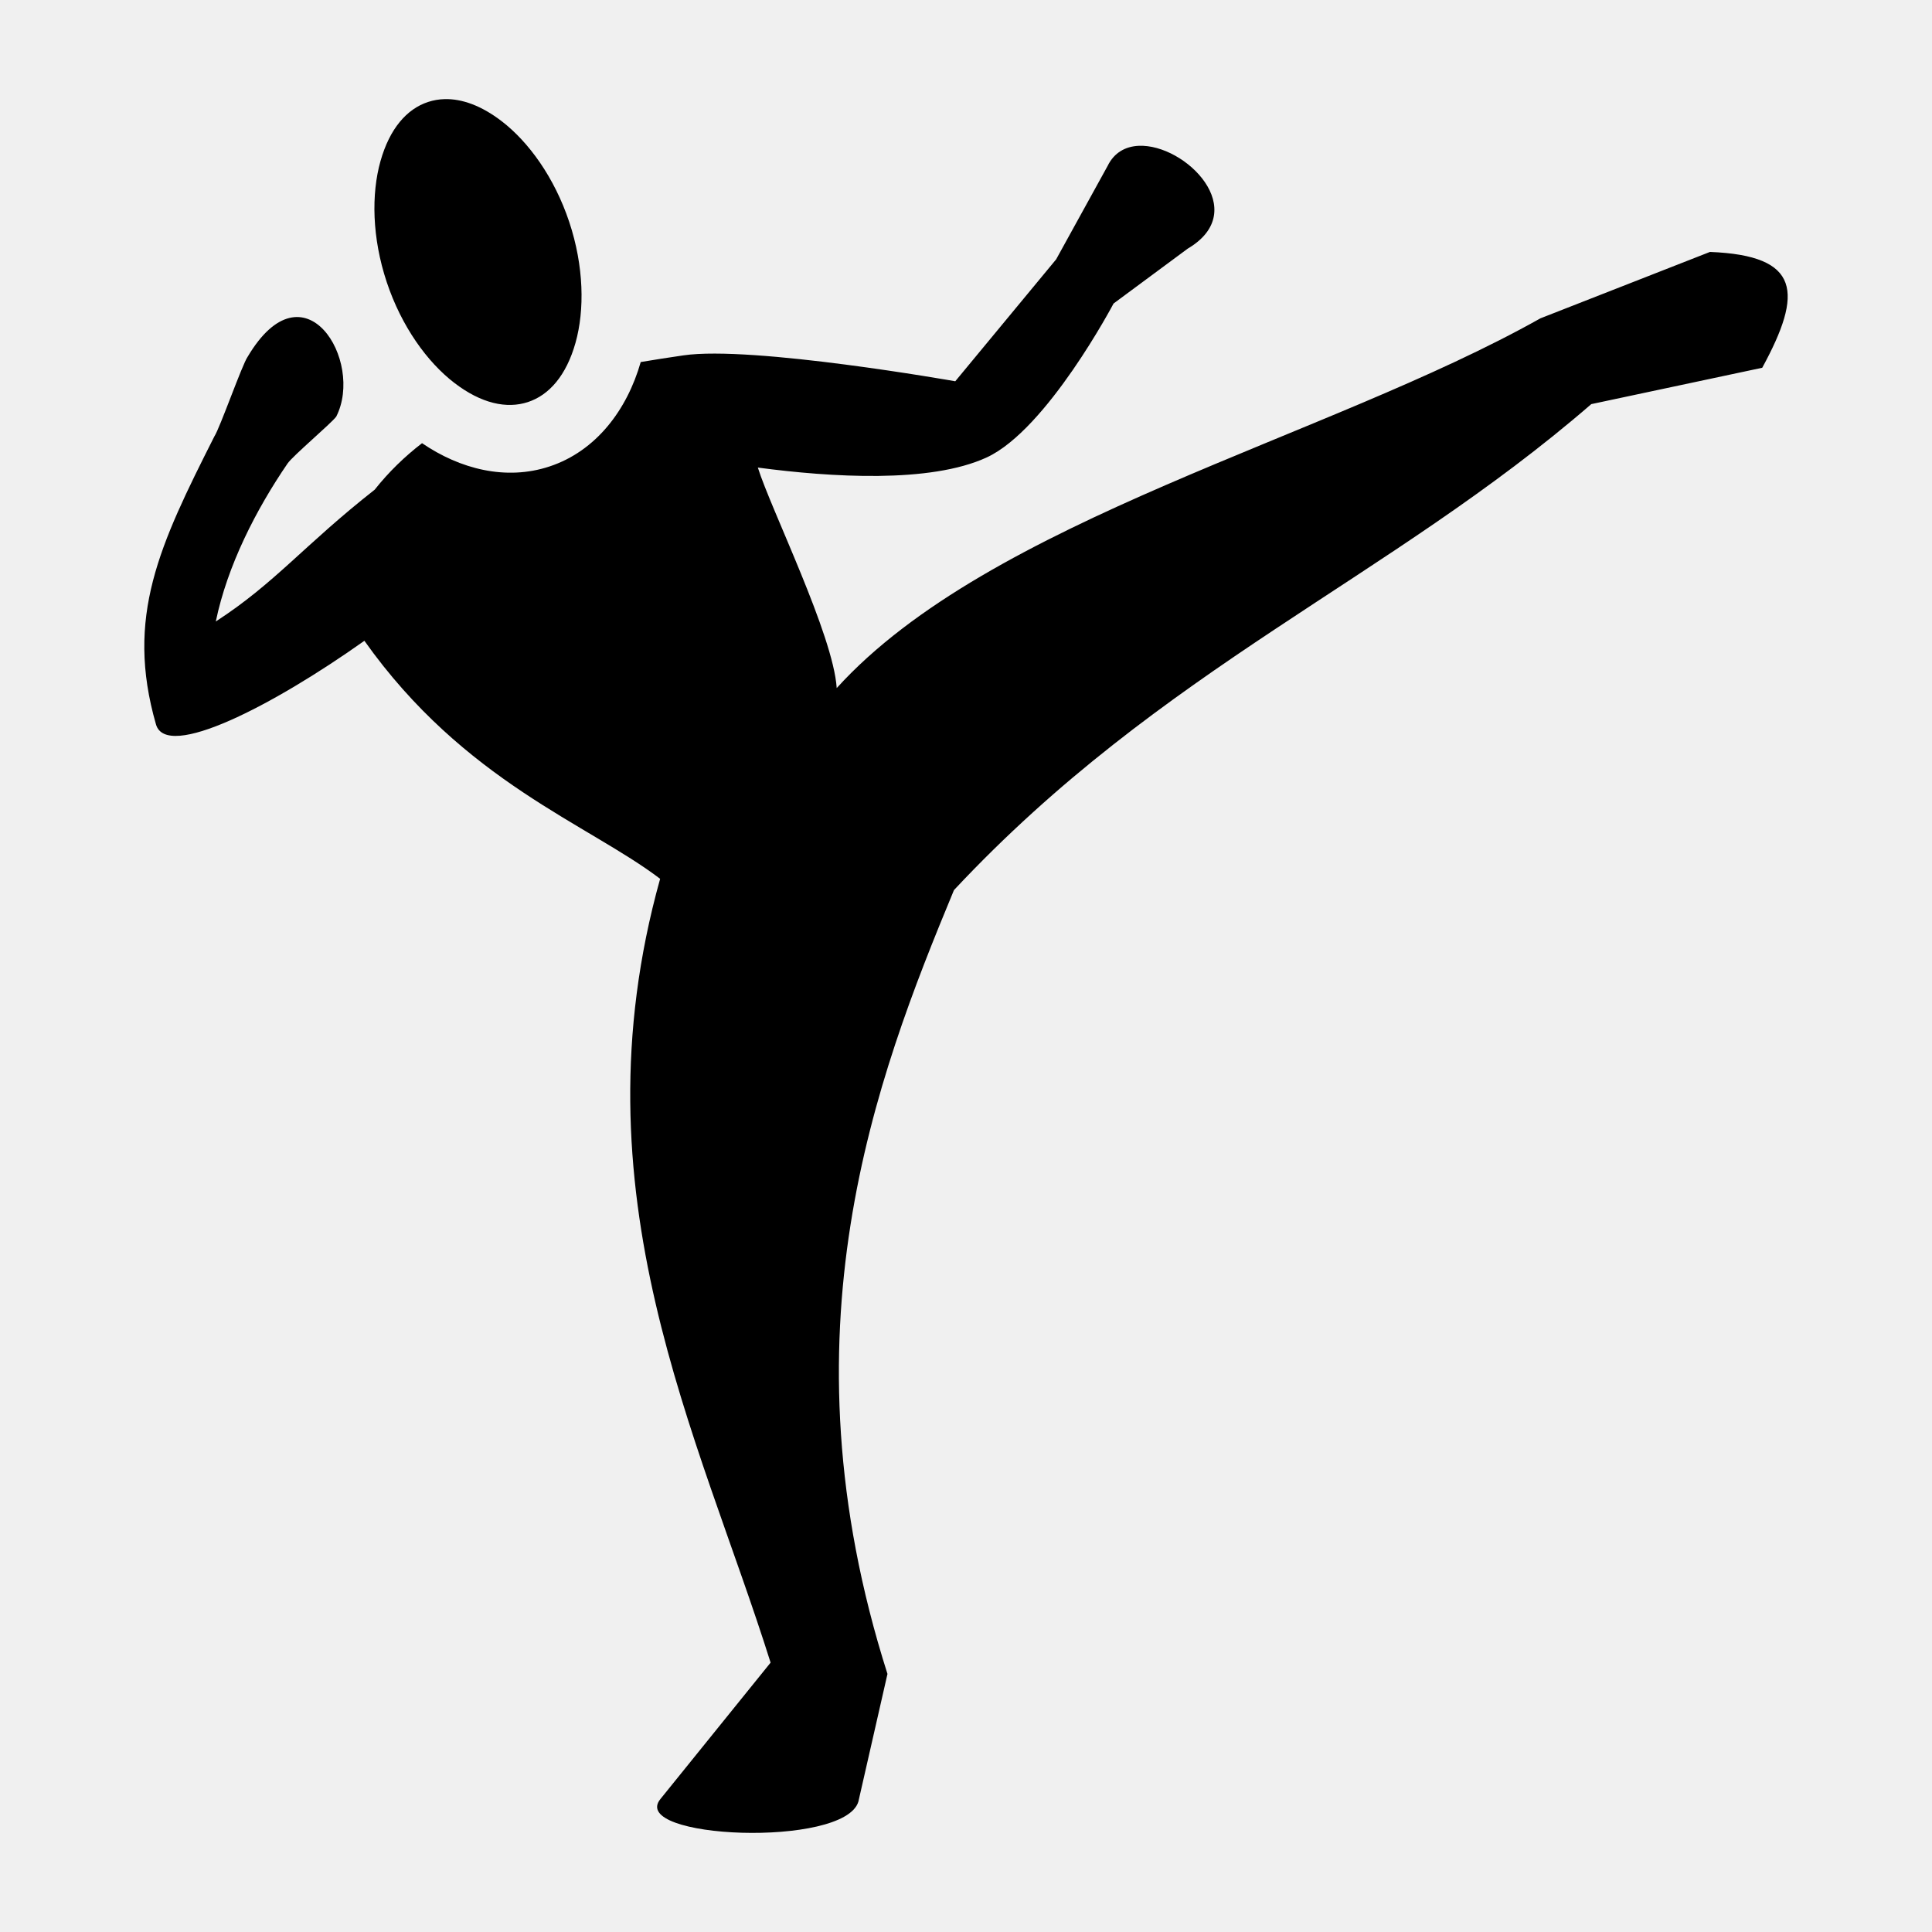
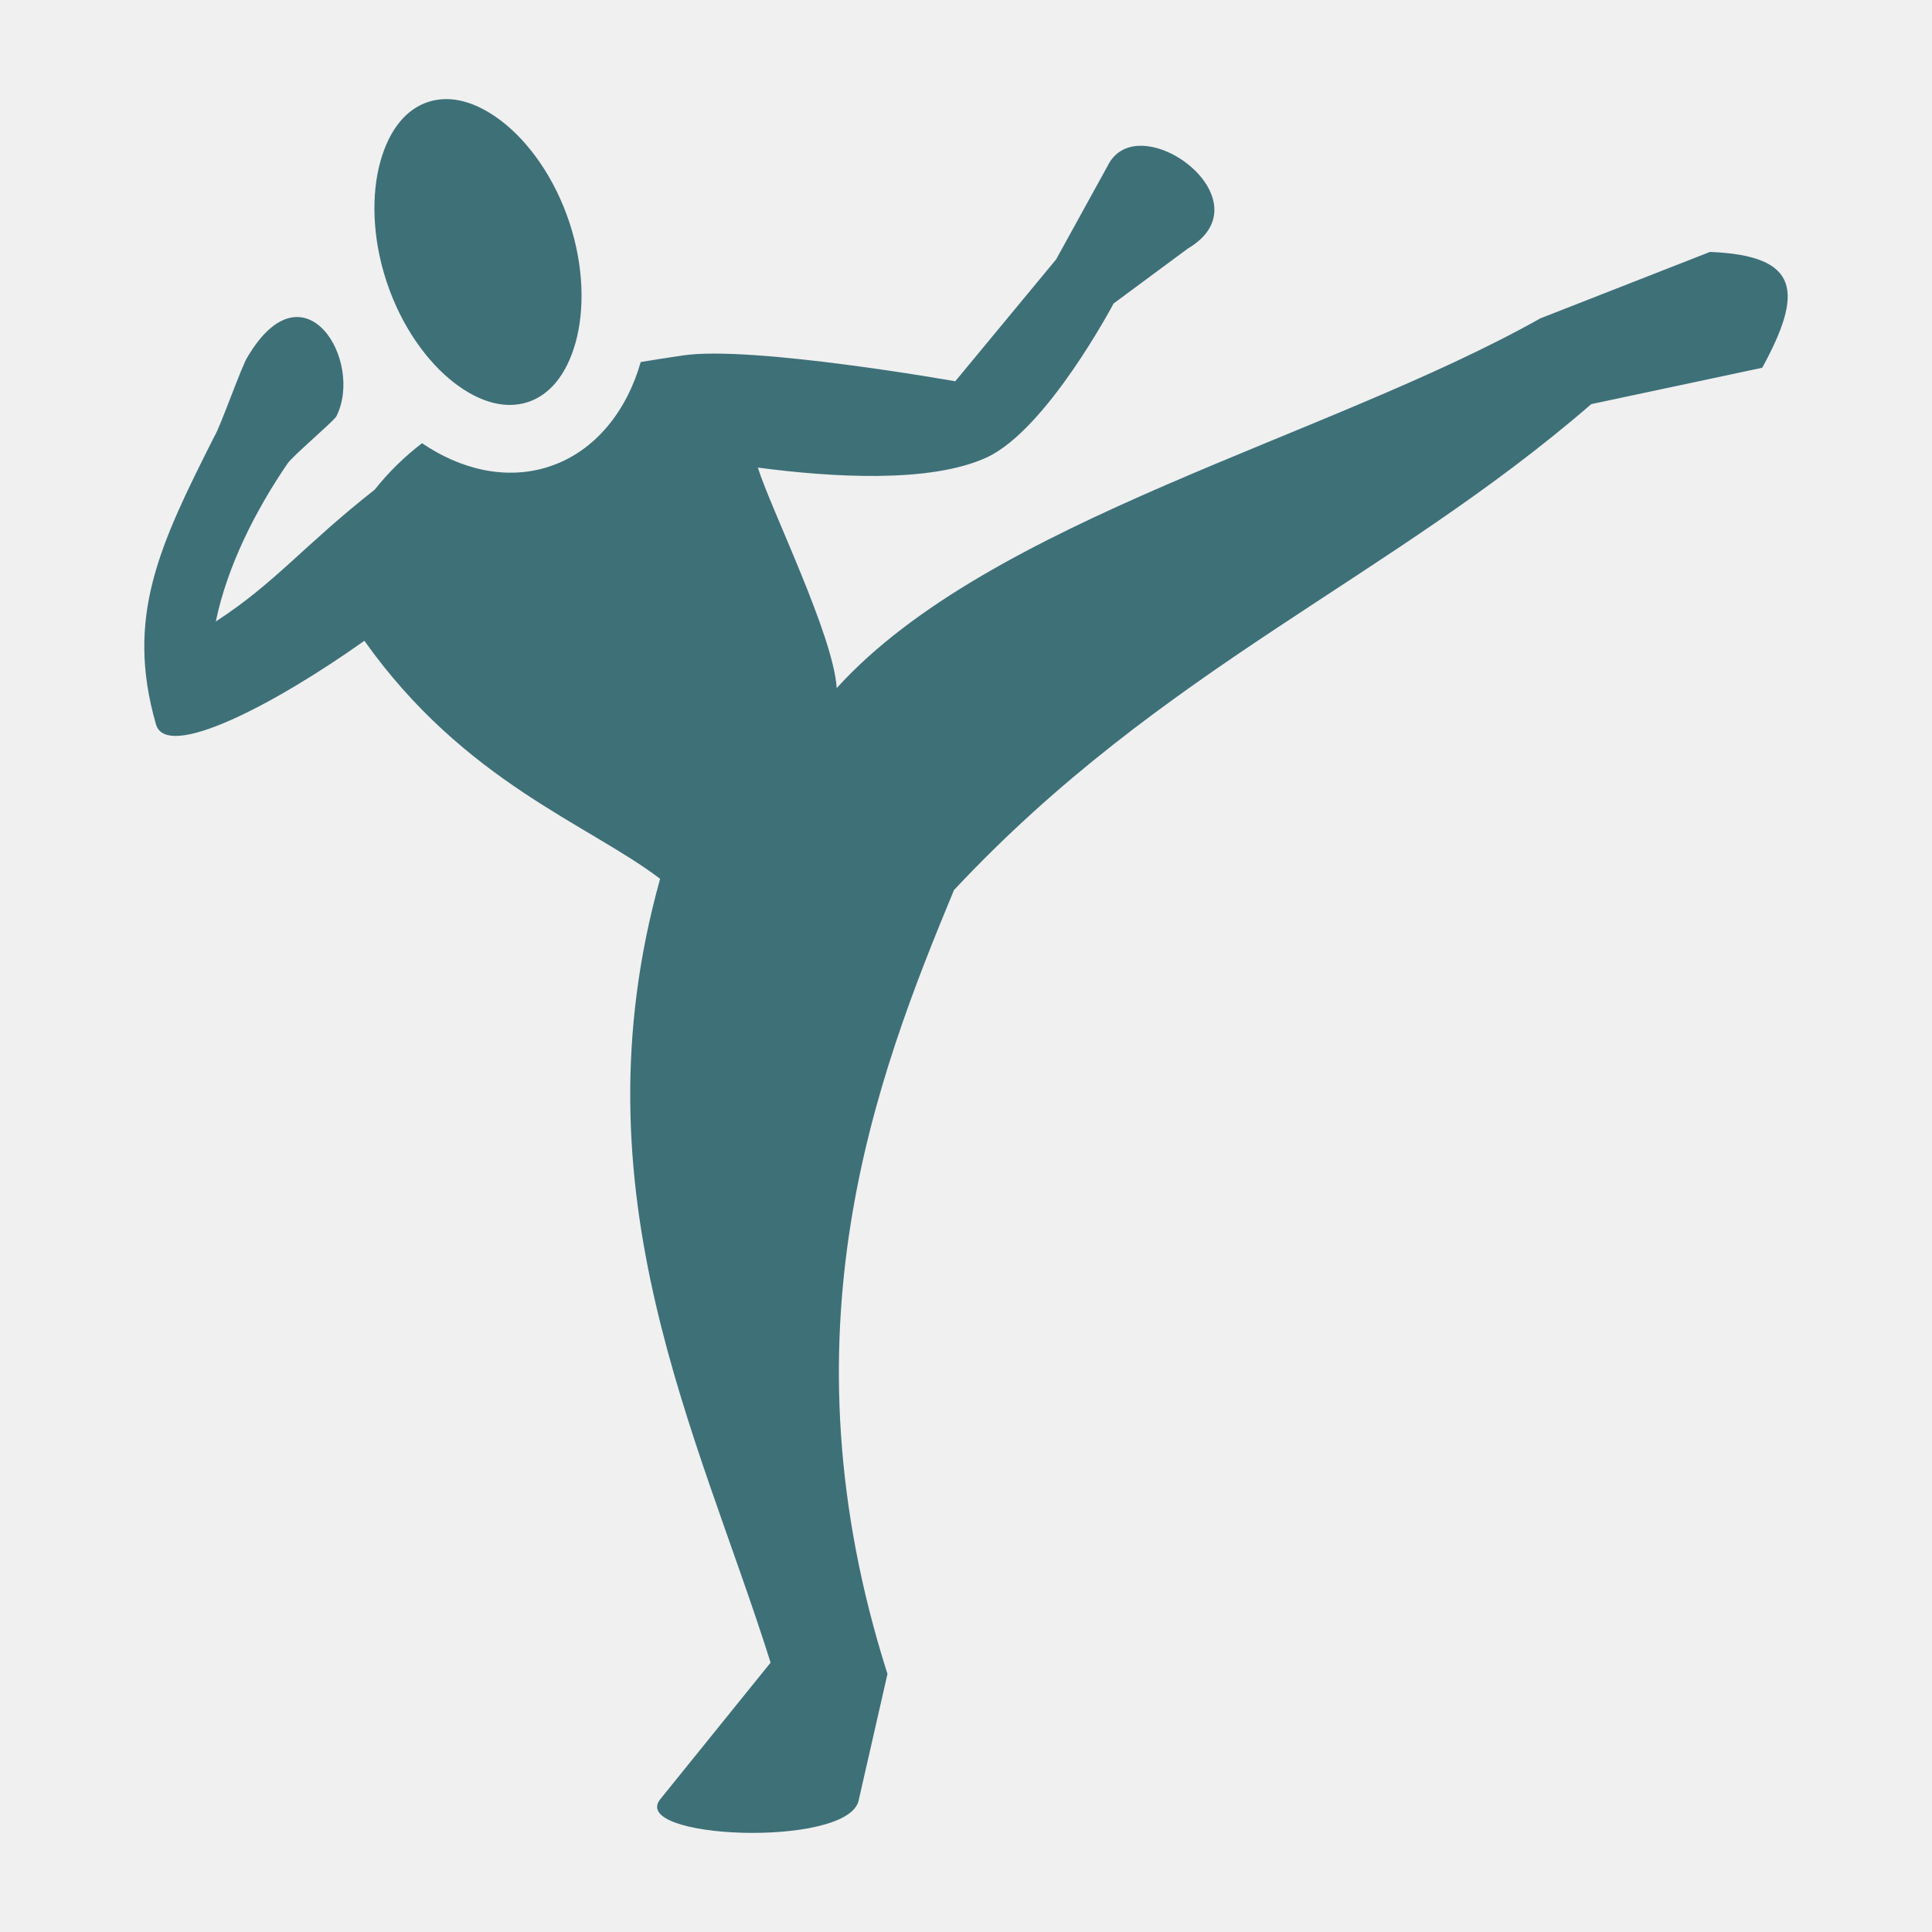
<svg xmlns="http://www.w3.org/2000/svg" viewBox="0 0 512 512" style="height: 512px; width: 512px;">
-   <path d="M0 0h512v512H0z" fill="#ffffff" fill-opacity="0" />
+   <path d="M0 0h512v512H0z" fill="#d6cca9" fill-opacity="0" />
  <g class="" transform="translate(0,0)" style="touch-action: none;">
-     <path d="M117.842 26.268a15.25 15.25 0 0 0-4.418.76c-5.625 1.858-10.165 7.048-12.6 15.701-2.435 8.653-2.255 20.27 1.668 32.045 3.923 11.775 10.754 21.198 17.9 26.686 7.147 5.488 13.9 6.946 19.526 5.088 5.625-1.858 10.163-7.046 12.597-15.7 2.435-8.653 2.256-20.271-1.668-32.046-3.923-11.776-10.753-21.196-17.9-26.684-5.36-4.116-10.498-5.966-15.105-5.85zm183.933 12.373c-3.461.157-6.505 1.749-8.25 5.344L279.89 68.73l-26.733 32.309s-53.832-9.528-72.039-6.863a518.655 518.655 0 0 0-11.318 1.767c-3.614 12.656-11.809 23.592-24.192 27.682-11.513 3.803-23.674.702-33.761-6.178-4.565 3.511-8.787 7.581-12.557 12.33-18.674 14.66-26.385 24.747-42.1 34.92 3.083-14.864 10.683-29.677 19.026-41.879 1.37-2.003 11.495-10.555 12.888-12.406 7.48-14.706-8.464-41.216-23.476-15.86-1.425 1.979-7.346 18.877-8.817 21.096-14.574 28.867-23.676 47.817-15.474 76.325 2.756 9.578 30.91-4.905 55.23-22.159 26.469 37.34 59.364 48.604 78.373 63.078-23.266 83.384 10.267 147.263 29.276 207.721l-29.149 36.086c-8.868 10.627 48.711 13.113 52.412.75l7.71-33.84c-28.831-90.508-3.142-157.686 17.62-207.722 55.208-59.043 115.23-82.304 168.9-128.791l45.302-9.635c10.848-19.916 10.236-29.748-13.854-30.697l-44.924 17.595c-56.586 31.807-146.01 53.348-186.496 97.99-.897-14.045-17.4-47.3-20.902-58.437 19.373 2.573 45.668 4.223 60.642-2.682 16.005-7.38 33.63-40.796 33.63-40.796l19.663-14.551c17.065-10.058-.63-27.798-12.994-27.24z" fill="#000000" fill-opacity="1" />
+     <path d="M117.842 26.268a15.25 15.25 0 0 0-4.418.76c-5.625 1.858-10.165 7.048-12.6 15.701-2.435 8.653-2.255 20.27 1.668 32.045 3.923 11.775 10.754 21.198 17.9 26.686 7.147 5.488 13.9 6.946 19.526 5.088 5.625-1.858 10.163-7.046 12.597-15.7 2.435-8.653 2.256-20.271-1.668-32.046-3.923-11.776-10.753-21.196-17.9-26.684-5.36-4.116-10.498-5.966-15.105-5.85zm183.933 12.373c-3.461.157-6.505 1.749-8.25 5.344L279.89 68.73l-26.733 32.309s-53.832-9.528-72.039-6.863a518.655 518.655 0 0 0-11.318 1.767c-3.614 12.656-11.809 23.592-24.192 27.682-11.513 3.803-23.674.702-33.761-6.178-4.565 3.511-8.787 7.581-12.557 12.33-18.674 14.66-26.385 24.747-42.1 34.92 3.083-14.864 10.683-29.677 19.026-41.879 1.37-2.003 11.495-10.555 12.888-12.406 7.48-14.706-8.464-41.216-23.476-15.86-1.425 1.979-7.346 18.877-8.817 21.096-14.574 28.867-23.676 47.817-15.474 76.325 2.756 9.578 30.91-4.905 55.23-22.159 26.469 37.34 59.364 48.604 78.373 63.078-23.266 83.384 10.267 147.263 29.276 207.721l-29.149 36.086c-8.868 10.627 48.711 13.113 52.412.75l7.71-33.84c-28.831-90.508-3.142-157.686 17.62-207.722 55.208-59.043 115.23-82.304 168.9-128.791l45.302-9.635c10.848-19.916 10.236-29.748-13.854-30.697l-44.924 17.595c-56.586 31.807-146.01 53.348-186.496 97.99-.897-14.045-17.4-47.3-20.902-58.437 19.373 2.573 45.668 4.223 60.642-2.682 16.005-7.38 33.63-40.796 33.63-40.796l19.663-14.551c17.065-10.058-.63-27.798-12.994-27.24z" fill="#3e7078" fill-opacity="1" />
  </g>
</svg>
